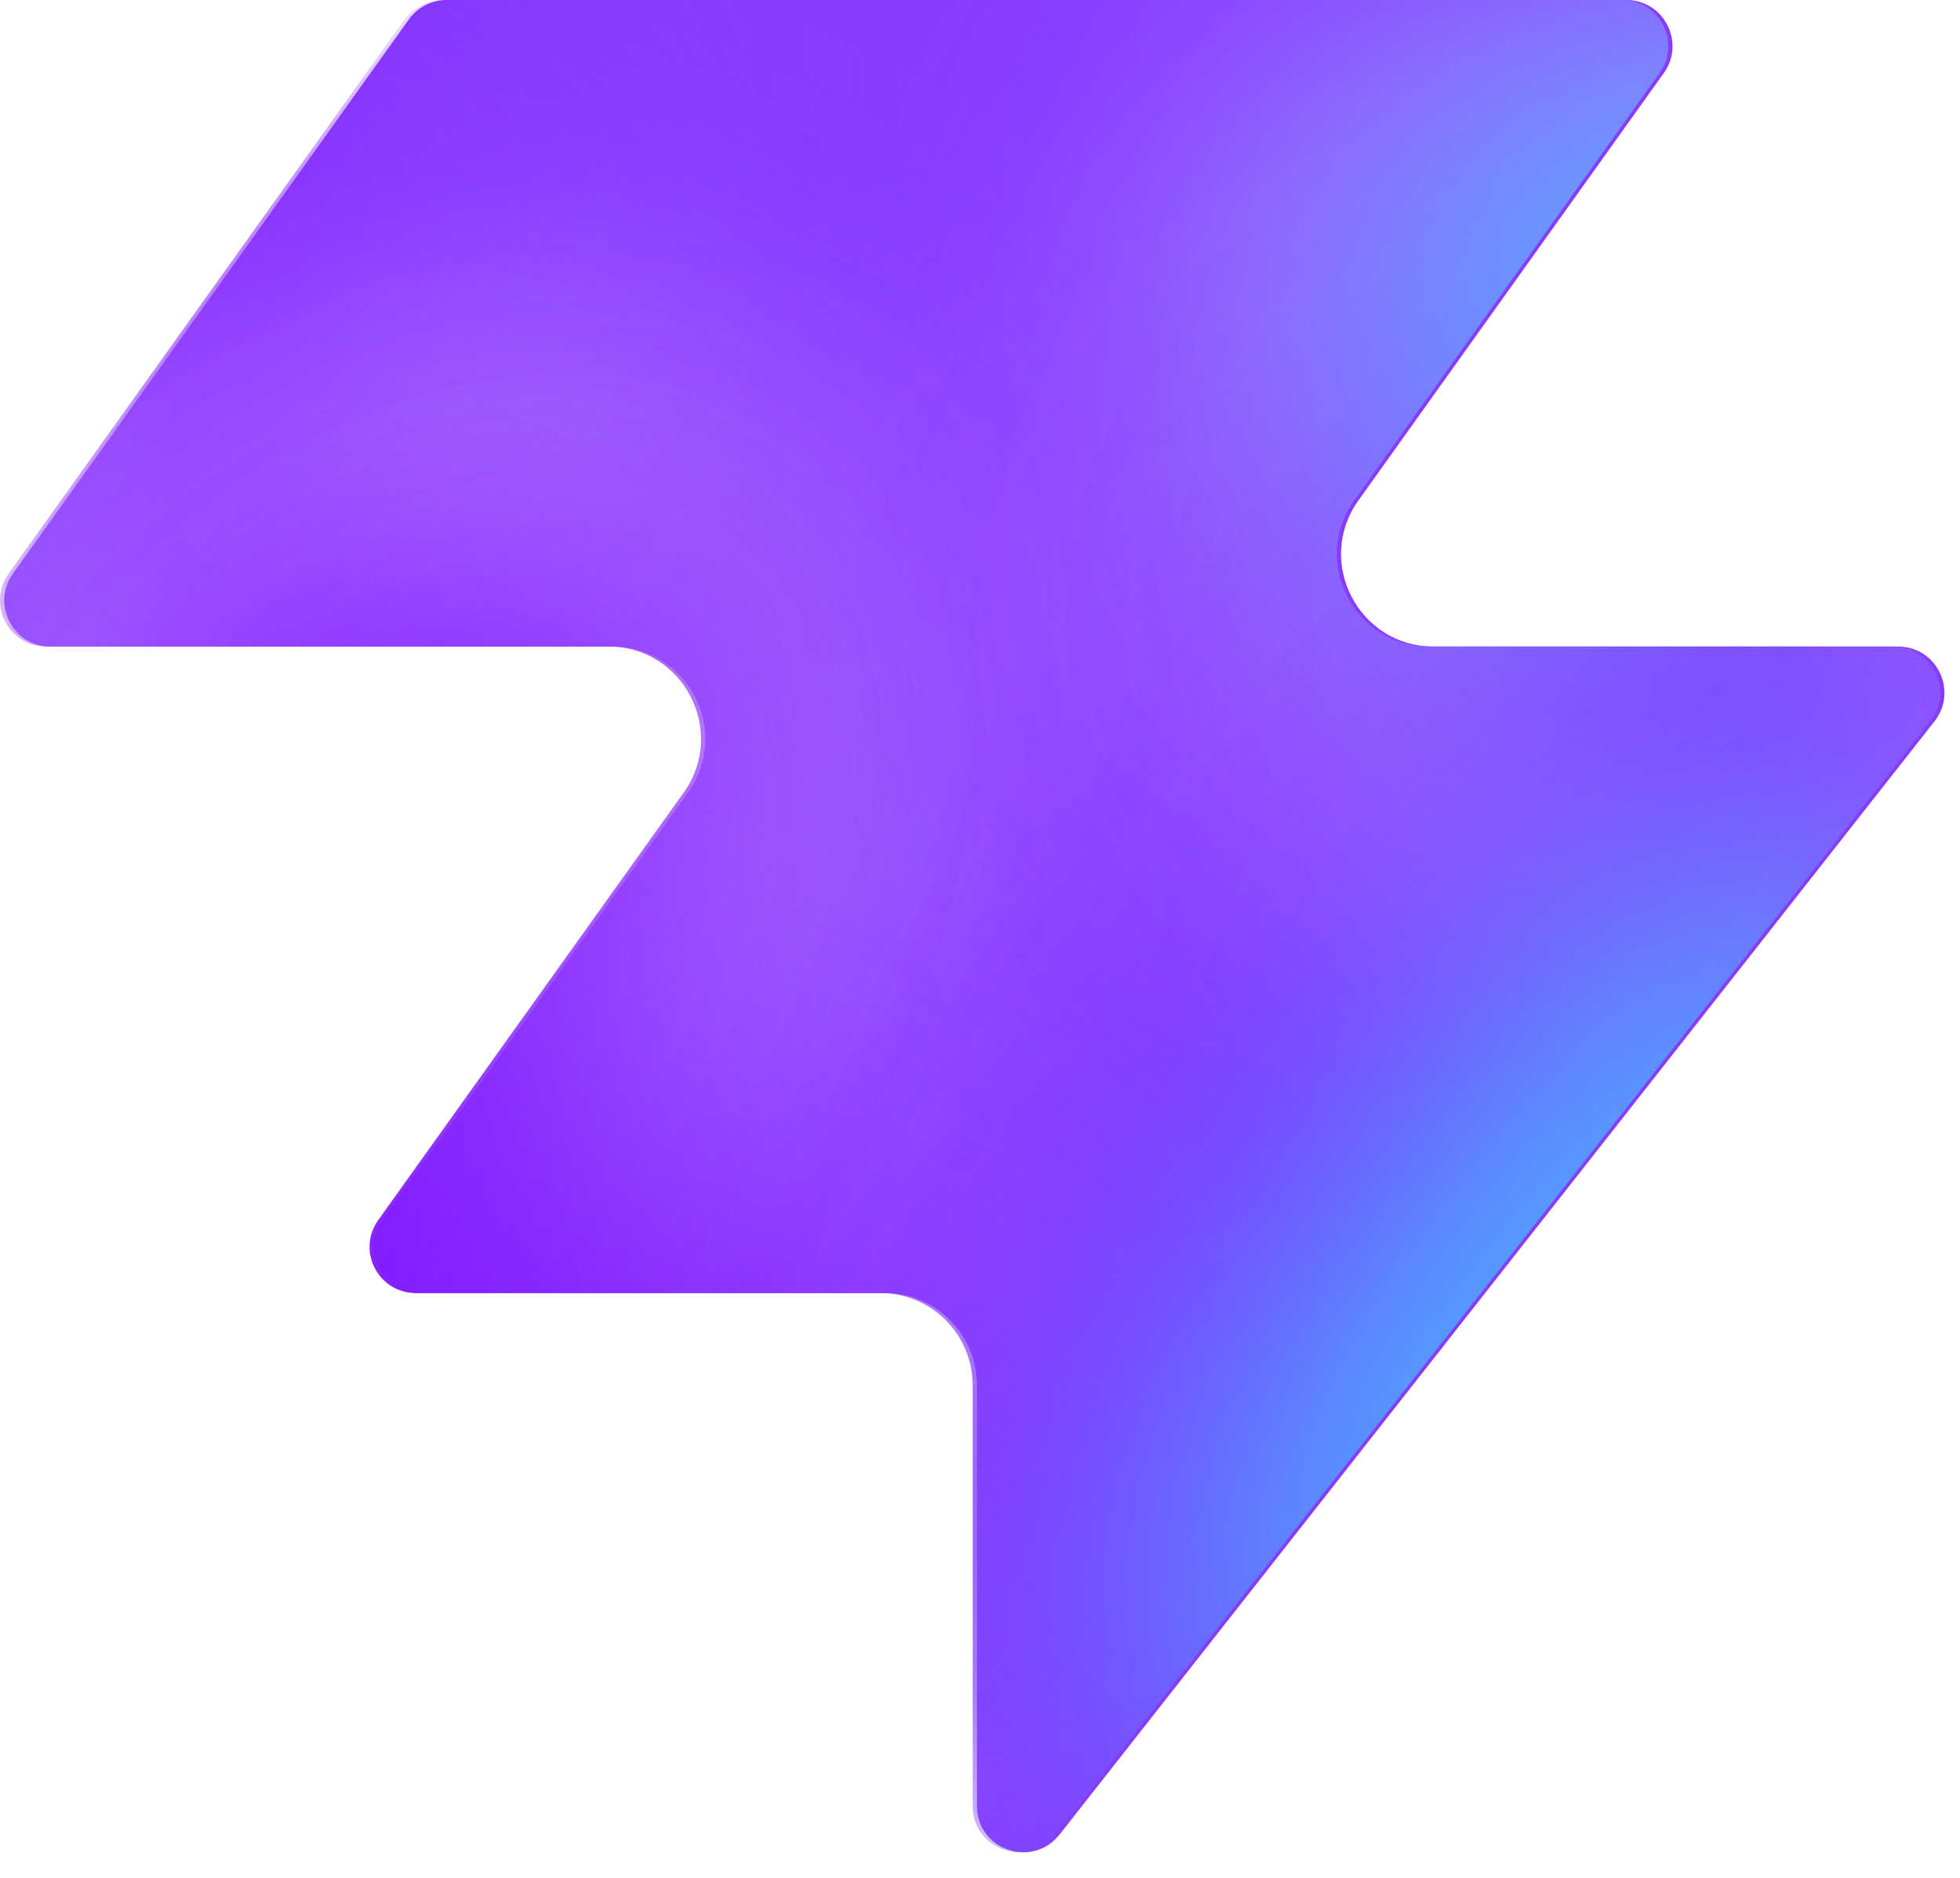
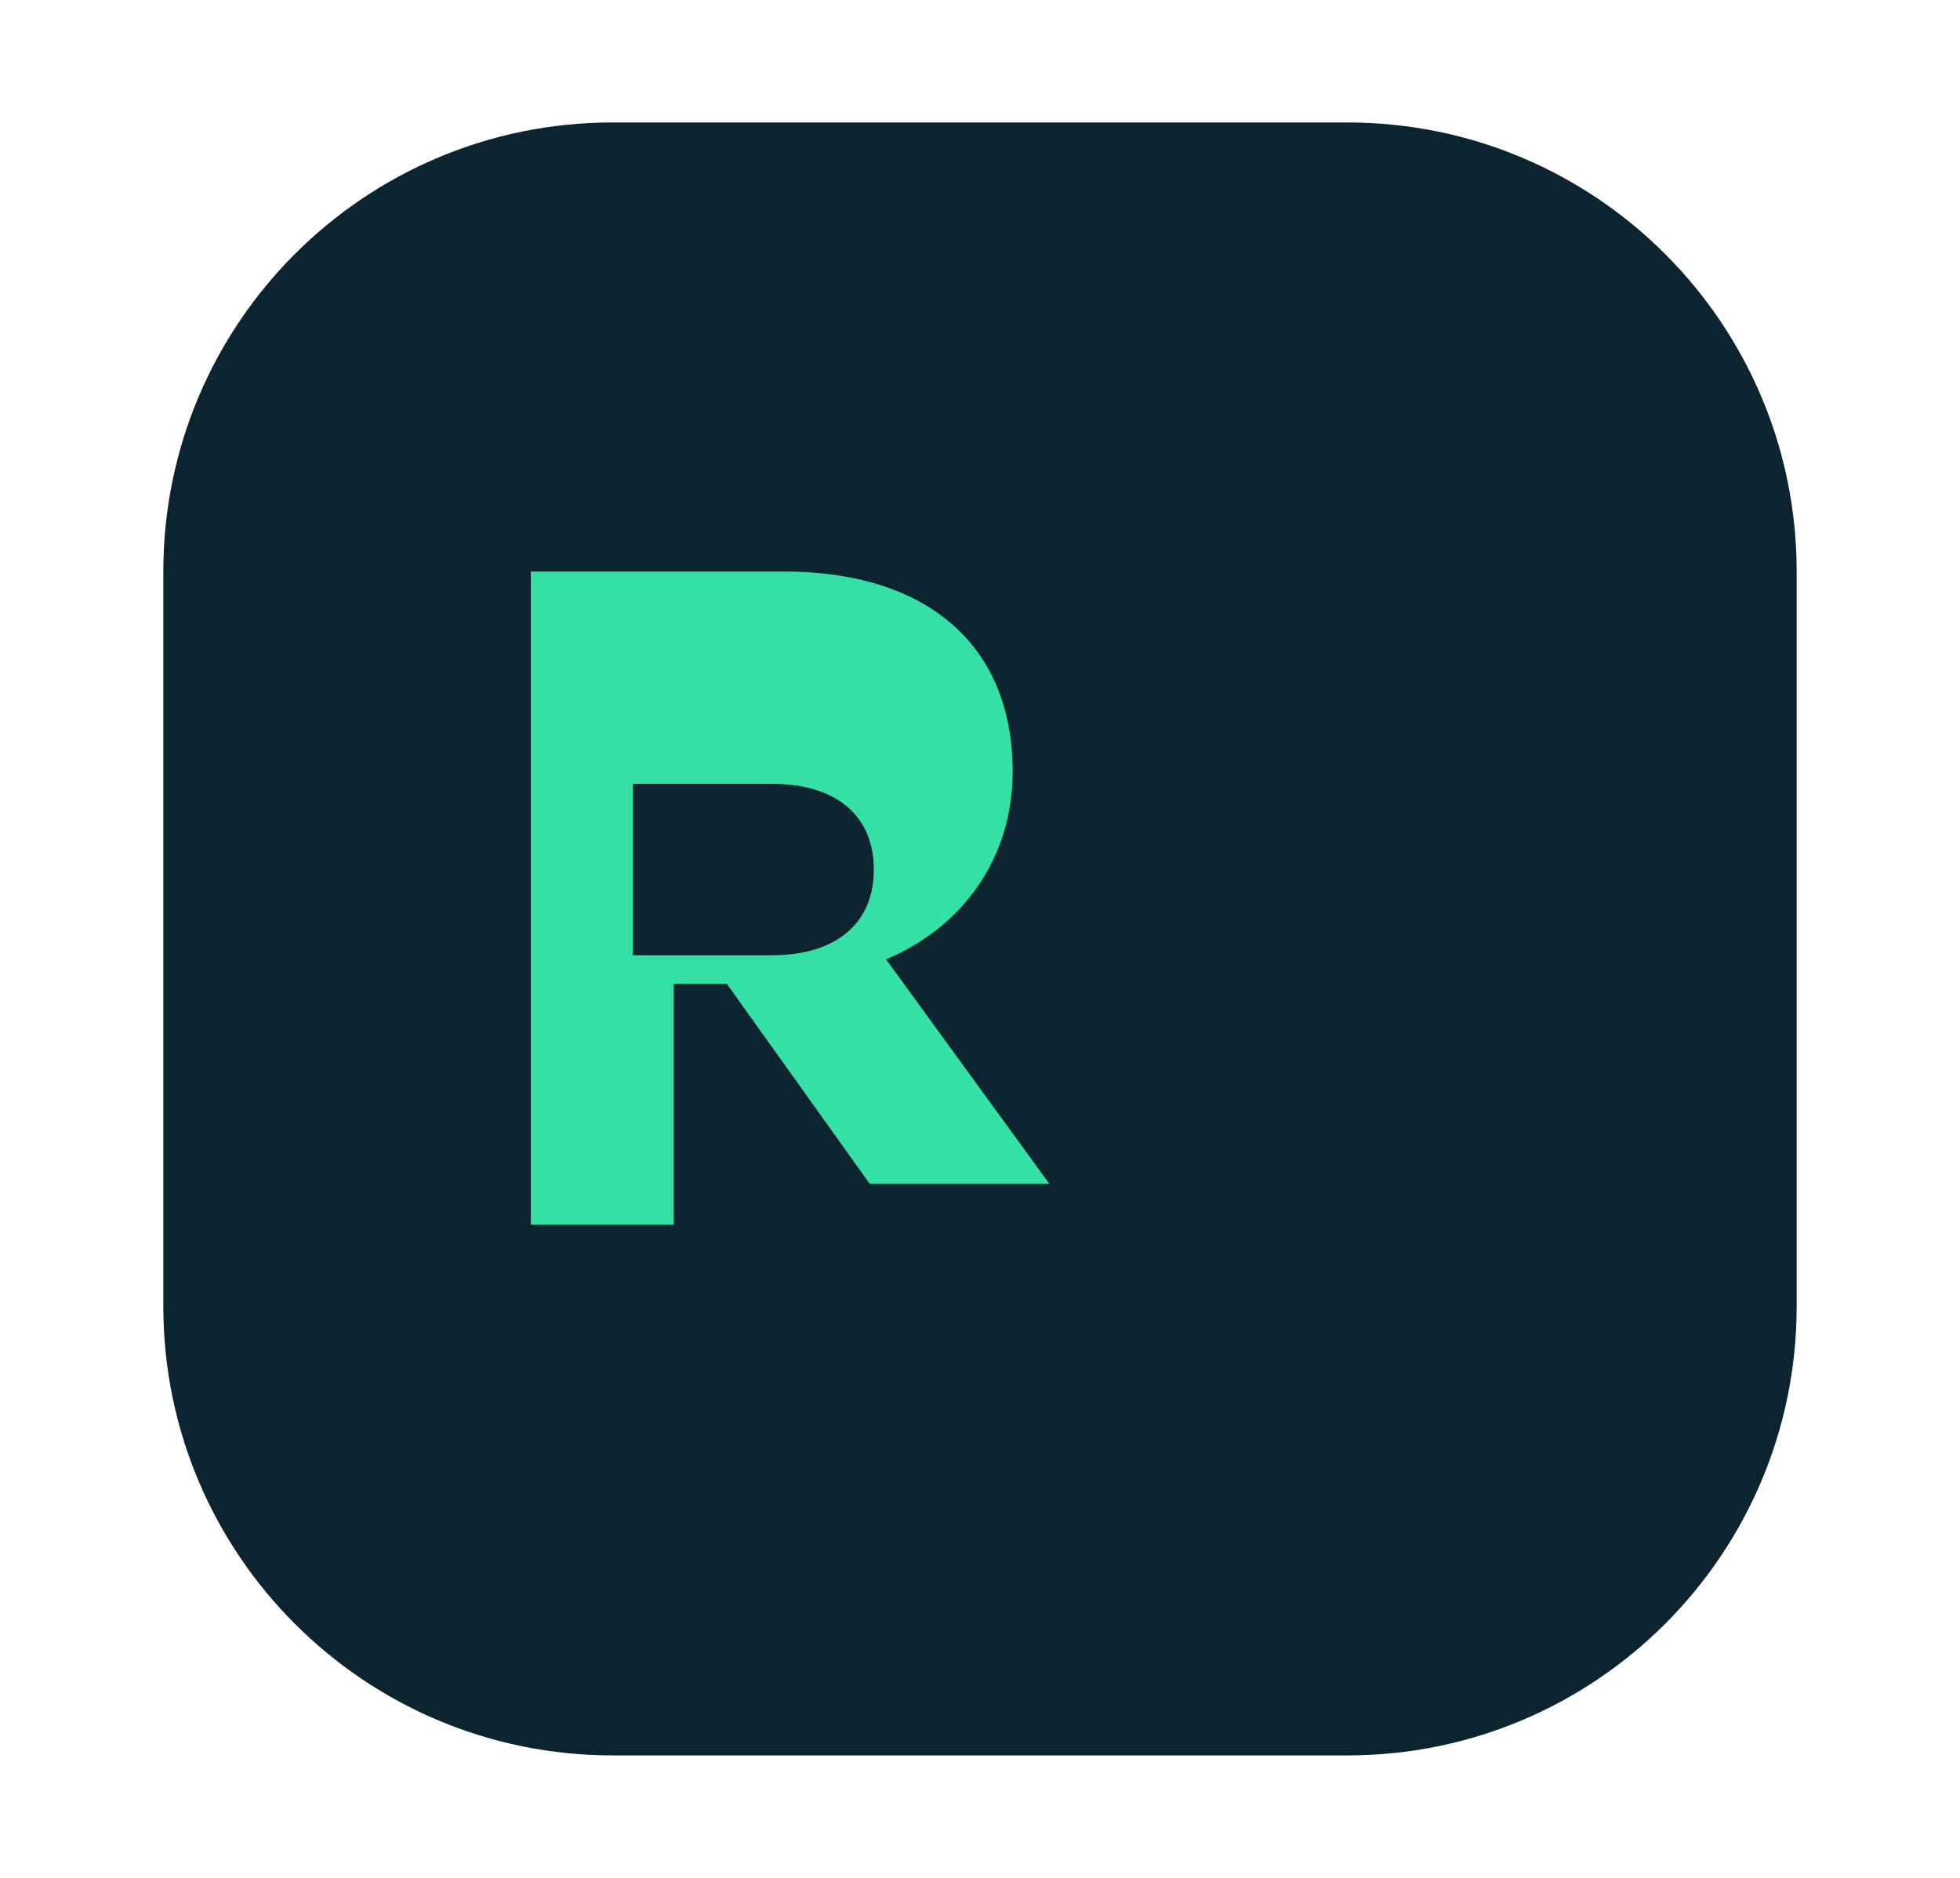
<svg xmlns="http://www.w3.org/2000/svg" width="48" height="46" fill="none" viewBox="0 0 48 46">
-   <path fill="#863bff" d="M25.946 44.938c-.664.845-2.021.375-2.021-.698V33.937a2.26 2.26 0 0 0-2.262-2.262H10.287c-.92 0-1.456-1.04-.92-1.788l7.48-10.471c1.07-1.497 0-3.578-1.842-3.578H1.237c-.92 0-1.456-1.04-.92-1.788L10.013.474c.214-.297.556-.474.92-.474h28.894c.92 0 1.456 1.04.92 1.788l-7.48 10.471c-1.07 1.498 0 3.579 1.842 3.579h11.377c.943 0 1.473 1.088.89 1.83L25.947 44.94z" style="fill:#863bff;fill:color(display-p3 .525 .23 1);fill-opacity:1" />
-   <mask id="a" width="48" height="46" x="0" y="0" maskUnits="userSpaceOnUse" style="mask-type:alpha">
-     <path fill="#000" d="M25.842 44.938c-.664.844-2.021.375-2.021-.698V33.937a2.26 2.26 0 0 0-2.262-2.262H10.183c-.92 0-1.456-1.04-.92-1.788l7.48-10.471c1.07-1.498 0-3.579-1.842-3.579H1.133c-.92 0-1.456-1.04-.92-1.787L9.91.473c.214-.297.556-.474.92-.474h28.894c.92 0 1.456 1.04.92 1.788l-7.48 10.471c-1.07 1.498 0 3.578 1.842 3.578h11.377c.943 0 1.473 1.088.89 1.832L25.843 44.94z" style="fill:#000;fill-opacity:1" />
-   </mask>
-   <g mask="url(#a)">
-     <g filter="url(#b)">
-       <ellipse cx="5.508" cy="14.704" fill="#ede6ff" rx="5.508" ry="14.704" style="fill:#ede6ff;fill:color(display-p3 .927 .903 1);fill-opacity:1" transform="matrix(.00324 1 1 -.00324 -4.47 31.516)" />
-     </g>
-     <g filter="url(#c)">
-       <ellipse cx="10.399" cy="29.851" fill="#ede6ff" rx="10.399" ry="29.851" style="fill:#ede6ff;fill:color(display-p3 .927 .903 1);fill-opacity:1" transform="matrix(.00324 1 1 -.00324 -39.328 7.883)" />
-     </g>
-     <g filter="url(#d)">
-       <ellipse cx="5.508" cy="30.487" fill="#7e14ff" rx="5.508" ry="30.487" style="fill:#7e14ff;fill:color(display-p3 .492 .077 1);fill-opacity:1" transform="rotate(89.814 -25.913 -14.639)scale(1 -1)" />
-     </g>
-     <g filter="url(#e)">
-       <ellipse cx="5.508" cy="30.599" fill="#7e14ff" rx="5.508" ry="30.599" style="fill:#7e14ff;fill:color(display-p3 .492 .077 1);fill-opacity:1" transform="rotate(89.814 -32.644 -3.334)scale(1 -1)" />
-     </g>
-     <g filter="url(#f)">
-       <ellipse cx="5.508" cy="30.599" fill="#7e14ff" rx="5.508" ry="30.599" style="fill:#7e14ff;fill:color(display-p3 .492 .077 1);fill-opacity:1" transform="matrix(.00324 1 1 -.00324 -34.34 30.47)" />
-     </g>
-     <g filter="url(#g)">
-       <ellipse cx="14.072" cy="22.078" fill="#ede6ff" rx="14.072" ry="22.078" style="fill:#ede6ff;fill:color(display-p3 .927 .903 1);fill-opacity:1" transform="rotate(93.35 24.506 48.493)scale(-1 1)" />
-     </g>
-     <g filter="url(#h)">
-       <ellipse cx="3.47" cy="21.501" fill="#7e14ff" rx="3.47" ry="21.501" style="fill:#7e14ff;fill:color(display-p3 .492 .077 1);fill-opacity:1" transform="rotate(89.009 28.708 47.59)scale(-1 1)" />
-     </g>
-     <g filter="url(#i)">
-       <ellipse cx="3.47" cy="21.501" fill="#7e14ff" rx="3.47" ry="21.501" style="fill:#7e14ff;fill:color(display-p3 .492 .077 1);fill-opacity:1" transform="rotate(89.009 28.708 47.59)scale(-1 1)" />
-     </g>
-     <g filter="url(#j)">
-       <ellipse cx=".387" cy="8.972" fill="#7e14ff" rx="4.407" ry="29.108" style="fill:#7e14ff;fill:color(display-p3 .492 .077 1);fill-opacity:1" transform="rotate(39.51 .387 8.972)" />
-     </g>
-     <g filter="url(#k)">
-       <ellipse cx="47.523" cy="-6.092" fill="#7e14ff" rx="4.407" ry="29.108" style="fill:#7e14ff;fill:color(display-p3 .492 .077 1);fill-opacity:1" transform="rotate(37.892 47.523 -6.092)" />
-     </g>
-     <g filter="url(#l)">
-       <ellipse cx="41.412" cy="6.333" fill="#47bfff" rx="5.971" ry="9.665" style="fill:#47bfff;fill:color(display-p3 .28 .748 1);fill-opacity:1" transform="rotate(37.892 41.412 6.333)" />
-     </g>
-     <g filter="url(#m)">
-       <ellipse cx="-1.879" cy="38.332" fill="#7e14ff" rx="4.407" ry="29.108" style="fill:#7e14ff;fill:color(display-p3 .492 .077 1);fill-opacity:1" transform="rotate(37.892 -1.88 38.332)" />
-     </g>
-     <g filter="url(#n)">
-       <ellipse cx="-1.879" cy="38.332" fill="#7e14ff" rx="4.407" ry="29.108" style="fill:#7e14ff;fill:color(display-p3 .492 .077 1);fill-opacity:1" transform="rotate(37.892 -1.88 38.332)" />
-     </g>
-     <g filter="url(#o)">
-       <ellipse cx="35.651" cy="29.907" fill="#7e14ff" rx="4.407" ry="29.108" style="fill:#7e14ff;fill:color(display-p3 .492 .077 1);fill-opacity:1" transform="rotate(37.892 35.651 29.907)" />
-     </g>
-     <g filter="url(#p)">
-       <ellipse cx="38.418" cy="32.4" fill="#47bfff" rx="5.971" ry="15.297" style="fill:#47bfff;fill:color(display-p3 .28 .748 1);fill-opacity:1" transform="rotate(37.892 38.418 32.4)" />
-     </g>
-   </g>
-   <defs>
-     <filter id="b" width="60.045" height="41.654" x="-19.77" y="16.149" color-interpolation-filters="sRGB" filterUnits="userSpaceOnUse">
-       <feFlood flood-opacity="0" result="BackgroundImageFix" />
-       <feBlend in="SourceGraphic" in2="BackgroundImageFix" result="shape" />
-       <feGaussianBlur result="effect1_foregroundBlur_2002_17158" stdDeviation="7.659" />
-     </filter>
-     <filter id="c" width="90.34" height="51.437" x="-54.613" y="-7.533" color-interpolation-filters="sRGB" filterUnits="userSpaceOnUse">
-       <feFlood flood-opacity="0" result="BackgroundImageFix" />
-       <feBlend in="SourceGraphic" in2="BackgroundImageFix" result="shape" />
-       <feGaussianBlur result="effect1_foregroundBlur_2002_17158" stdDeviation="7.659" />
-     </filter>
-     <filter id="d" width="79.355" height="29.4" x="-49.64" y="2.03" color-interpolation-filters="sRGB" filterUnits="userSpaceOnUse">
-       <feFlood flood-opacity="0" result="BackgroundImageFix" />
-       <feBlend in="SourceGraphic" in2="BackgroundImageFix" result="shape" />
-       <feGaussianBlur result="effect1_foregroundBlur_2002_17158" stdDeviation="4.596" />
-     </filter>
-     <filter id="e" width="79.579" height="29.4" x="-45.045" y="20.029" color-interpolation-filters="sRGB" filterUnits="userSpaceOnUse">
-       <feFlood flood-opacity="0" result="BackgroundImageFix" />
-       <feBlend in="SourceGraphic" in2="BackgroundImageFix" result="shape" />
-       <feGaussianBlur result="effect1_foregroundBlur_2002_17158" stdDeviation="4.596" />
-     </filter>
-     <filter id="f" width="79.579" height="29.4" x="-43.513" y="21.178" color-interpolation-filters="sRGB" filterUnits="userSpaceOnUse">
-       <feFlood flood-opacity="0" result="BackgroundImageFix" />
-       <feBlend in="SourceGraphic" in2="BackgroundImageFix" result="shape" />
-       <feGaussianBlur result="effect1_foregroundBlur_2002_17158" stdDeviation="4.596" />
-     </filter>
-     <filter id="g" width="74.749" height="58.852" x="15.756" y="-17.901" color-interpolation-filters="sRGB" filterUnits="userSpaceOnUse">
-       <feFlood flood-opacity="0" result="BackgroundImageFix" />
-       <feBlend in="SourceGraphic" in2="BackgroundImageFix" result="shape" />
-       <feGaussianBlur result="effect1_foregroundBlur_2002_17158" stdDeviation="7.659" />
-     </filter>
-     <filter id="h" width="61.377" height="25.362" x="23.548" y="2.284" color-interpolation-filters="sRGB" filterUnits="userSpaceOnUse">
-       <feFlood flood-opacity="0" result="BackgroundImageFix" />
-       <feBlend in="SourceGraphic" in2="BackgroundImageFix" result="shape" />
-       <feGaussianBlur result="effect1_foregroundBlur_2002_17158" stdDeviation="4.596" />
-     </filter>
-     <filter id="i" width="61.377" height="25.362" x="23.548" y="2.284" color-interpolation-filters="sRGB" filterUnits="userSpaceOnUse">
-       <feFlood flood-opacity="0" result="BackgroundImageFix" />
-       <feBlend in="SourceGraphic" in2="BackgroundImageFix" result="shape" />
-       <feGaussianBlur result="effect1_foregroundBlur_2002_17158" stdDeviation="4.596" />
-     </filter>
-     <filter id="j" width="56.045" height="63.649" x="-27.636" y="-22.853" color-interpolation-filters="sRGB" filterUnits="userSpaceOnUse">
-       <feFlood flood-opacity="0" result="BackgroundImageFix" />
-       <feBlend in="SourceGraphic" in2="BackgroundImageFix" result="shape" />
-       <feGaussianBlur result="effect1_foregroundBlur_2002_17158" stdDeviation="4.596" />
-     </filter>
-     <filter id="k" width="54.814" height="64.646" x="20.116" y="-38.415" color-interpolation-filters="sRGB" filterUnits="userSpaceOnUse">
-       <feFlood flood-opacity="0" result="BackgroundImageFix" />
-       <feBlend in="SourceGraphic" in2="BackgroundImageFix" result="shape" />
-       <feGaussianBlur result="effect1_foregroundBlur_2002_17158" stdDeviation="4.596" />
-     </filter>
-     <filter id="l" width="33.541" height="35.313" x="24.641" y="-11.323" color-interpolation-filters="sRGB" filterUnits="userSpaceOnUse">
-       <feFlood flood-opacity="0" result="BackgroundImageFix" />
-       <feBlend in="SourceGraphic" in2="BackgroundImageFix" result="shape" />
-       <feGaussianBlur result="effect1_foregroundBlur_2002_17158" stdDeviation="4.596" />
-     </filter>
-     <filter id="m" width="54.814" height="64.646" x="-29.286" y="6.009" color-interpolation-filters="sRGB" filterUnits="userSpaceOnUse">
-       <feFlood flood-opacity="0" result="BackgroundImageFix" />
-       <feBlend in="SourceGraphic" in2="BackgroundImageFix" result="shape" />
-       <feGaussianBlur result="effect1_foregroundBlur_2002_17158" stdDeviation="4.596" />
-     </filter>
-     <filter id="n" width="54.814" height="64.646" x="-29.286" y="6.009" color-interpolation-filters="sRGB" filterUnits="userSpaceOnUse">
-       <feFlood flood-opacity="0" result="BackgroundImageFix" />
-       <feBlend in="SourceGraphic" in2="BackgroundImageFix" result="shape" />
-       <feGaussianBlur result="effect1_foregroundBlur_2002_17158" stdDeviation="4.596" />
-     </filter>
-     <filter id="o" width="54.814" height="64.646" x="8.244" y="-2.416" color-interpolation-filters="sRGB" filterUnits="userSpaceOnUse">
-       <feFlood flood-opacity="0" result="BackgroundImageFix" />
-       <feBlend in="SourceGraphic" in2="BackgroundImageFix" result="shape" />
-       <feGaussianBlur result="effect1_foregroundBlur_2002_17158" stdDeviation="4.596" />
-     </filter>
-     <filter id="p" width="39.409" height="43.623" x="18.713" y="10.588" color-interpolation-filters="sRGB" filterUnits="userSpaceOnUse">
-       <feFlood flood-opacity="0" result="BackgroundImageFix" />
-       <feBlend in="SourceGraphic" in2="BackgroundImageFix" result="shape" />
-       <feGaussianBlur result="effect1_foregroundBlur_2002_17158" stdDeviation="4.596" />
-     </filter>
-   </defs>
+   <rect width="40" height="40" x="4" y="3" rx="11" fill="#0b2430" />
+   <path fill="#35e0a5" d="M13 30V14h6.2c3.5 0 5.6 1.8 5.6 4.9 0 2.1-1.2 3.8-3.1 4.6l4 5.5h-4.4l-3.5-4.9h-1.3V30H13Zm2.5-6.6h3.4c1.6 0 2.5-.8 2.5-2.1 0-1.3-.9-2.1-2.5-2.1h-3.4v4.2Z" />
</svg>
